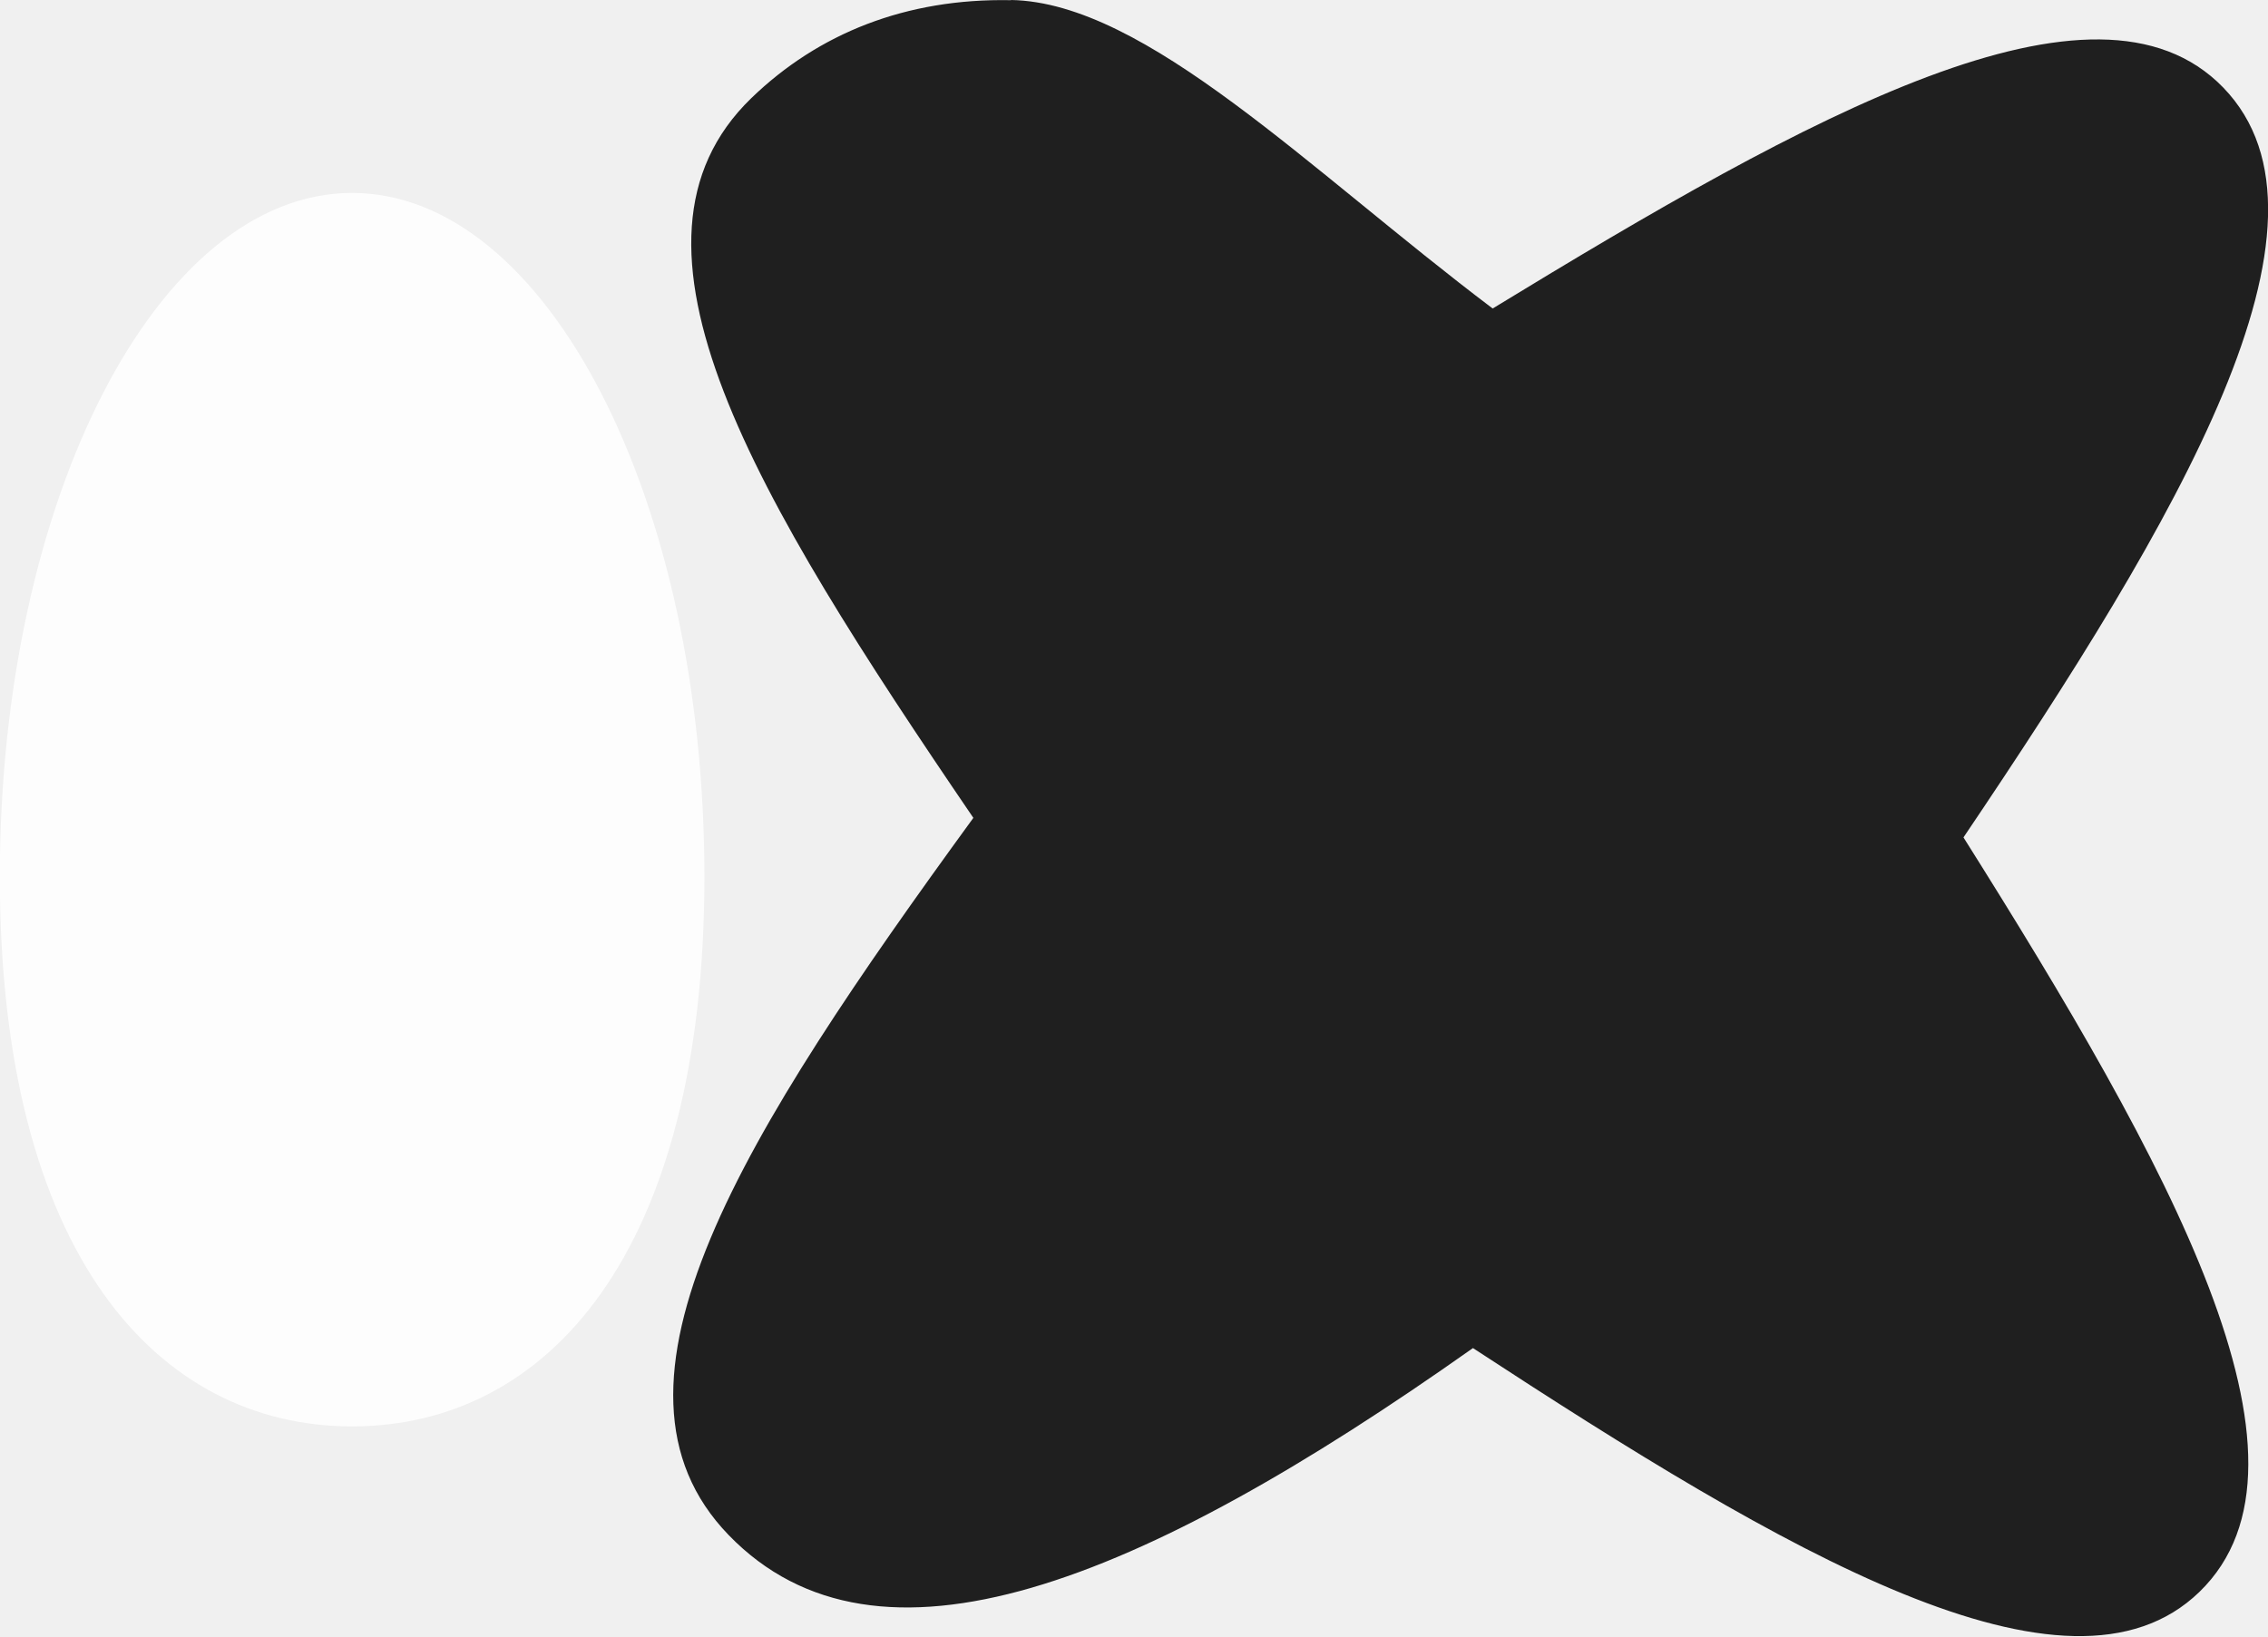
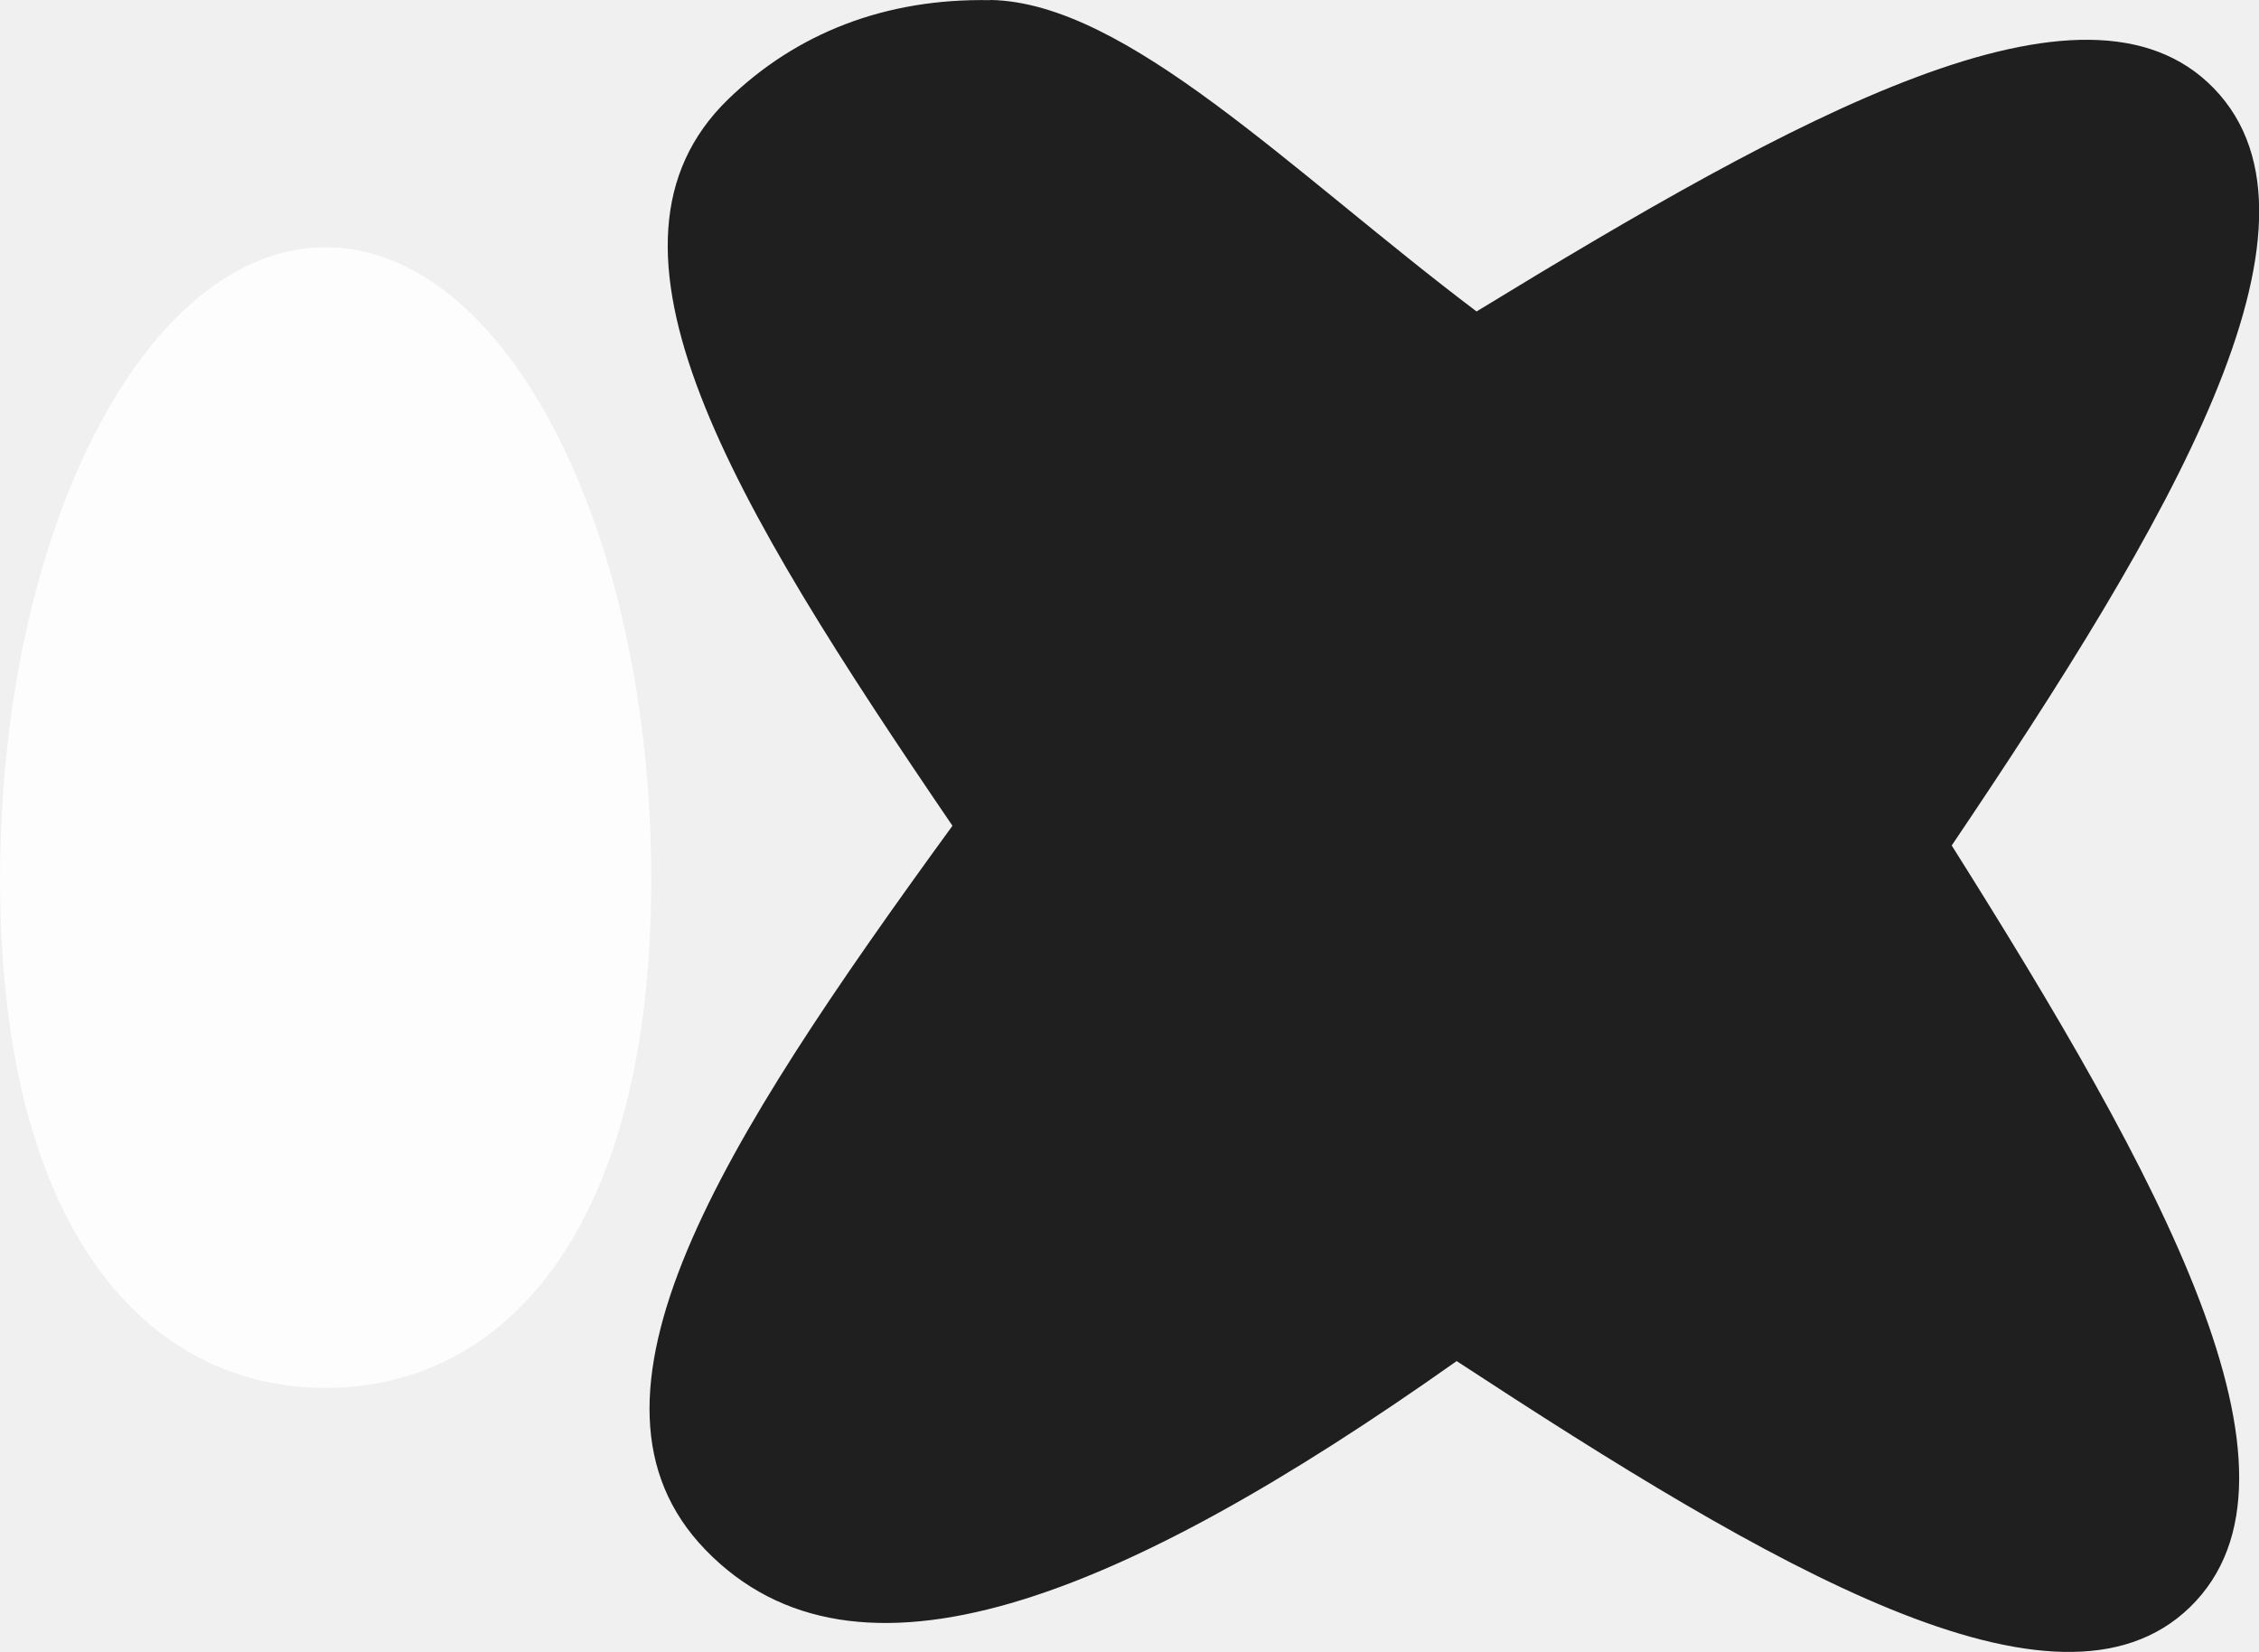
- <svg xmlns="http://www.w3.org/2000/svg" width="46.498" height="33.555" viewBox="0 0 12.303 8.878" version="1.1" id="svg1">
+ <svg xmlns="http://www.w3.org/2000/svg" width="45.891" height="33.555" viewBox="0 0 12.142 8.878" version="1.1" id="svg1">
  <defs id="defs1" />
-   <g id="layer1" transform="translate(-166.5249,-68.83622)">
-     <path id="path226" style="fill:#ffffff;fill-opacity:0.869;stroke-width:3.19;stroke-linejoin:round;stroke-dasharray:none" d="m 170.346,73.593 c 0,2.049 -0.856,2.983 -1.911,2.983 -1.055,0 -1.911,-0.934 -1.911,-2.983 0,-2.049 0.856,-3.71 1.911,-3.71 1.055,0 1.911,1.661 1.911,3.71 z" />
+   <g id="layer1" transform="translate(-166.6856,-68.83622)">
+     <path id="path226" style="fill:#ffffff;fill-opacity:0.869;stroke-width:2.922;stroke-linejoin:round;stroke-dasharray:none" d="m 170.186,73.563 c 0,1.876 -0.784,2.732 -1.75,2.732 -0.967,0 -1.75,-0.856 -1.75,-2.732 0,-1.877 0.784,-3.398 1.75,-3.398 0.967,0 1.75,1.521 1.75,3.398 z" />
    <path id="path227" style="fill:#000000;fill-opacity:0.87;stroke-width:4.843;stroke-linejoin:round;stroke-dasharray:none" d="m 172.009,68.837 c -0.568,-0.011 -1.044,0.179 -1.409,0.532 -0.813,0.788 0.013,2.155 1.205,3.905 -1.246,1.712 -2.115,3.079 -1.327,3.892 0.807,0.833 2.223,0.268 4.037,-1.015 1.68,1.099 3.227,2.015 3.941,1.323 0.732,-0.71 -0.169,-2.329 -1.28,-4.094 1.166,-1.729 2.118,-3.337 1.409,-4.069 -0.692,-0.714 -2.249,0.153 -3.963,1.199 -0.997,-0.753 -1.881,-1.66 -2.612,-1.674 z" />
  </g>
</svg>
